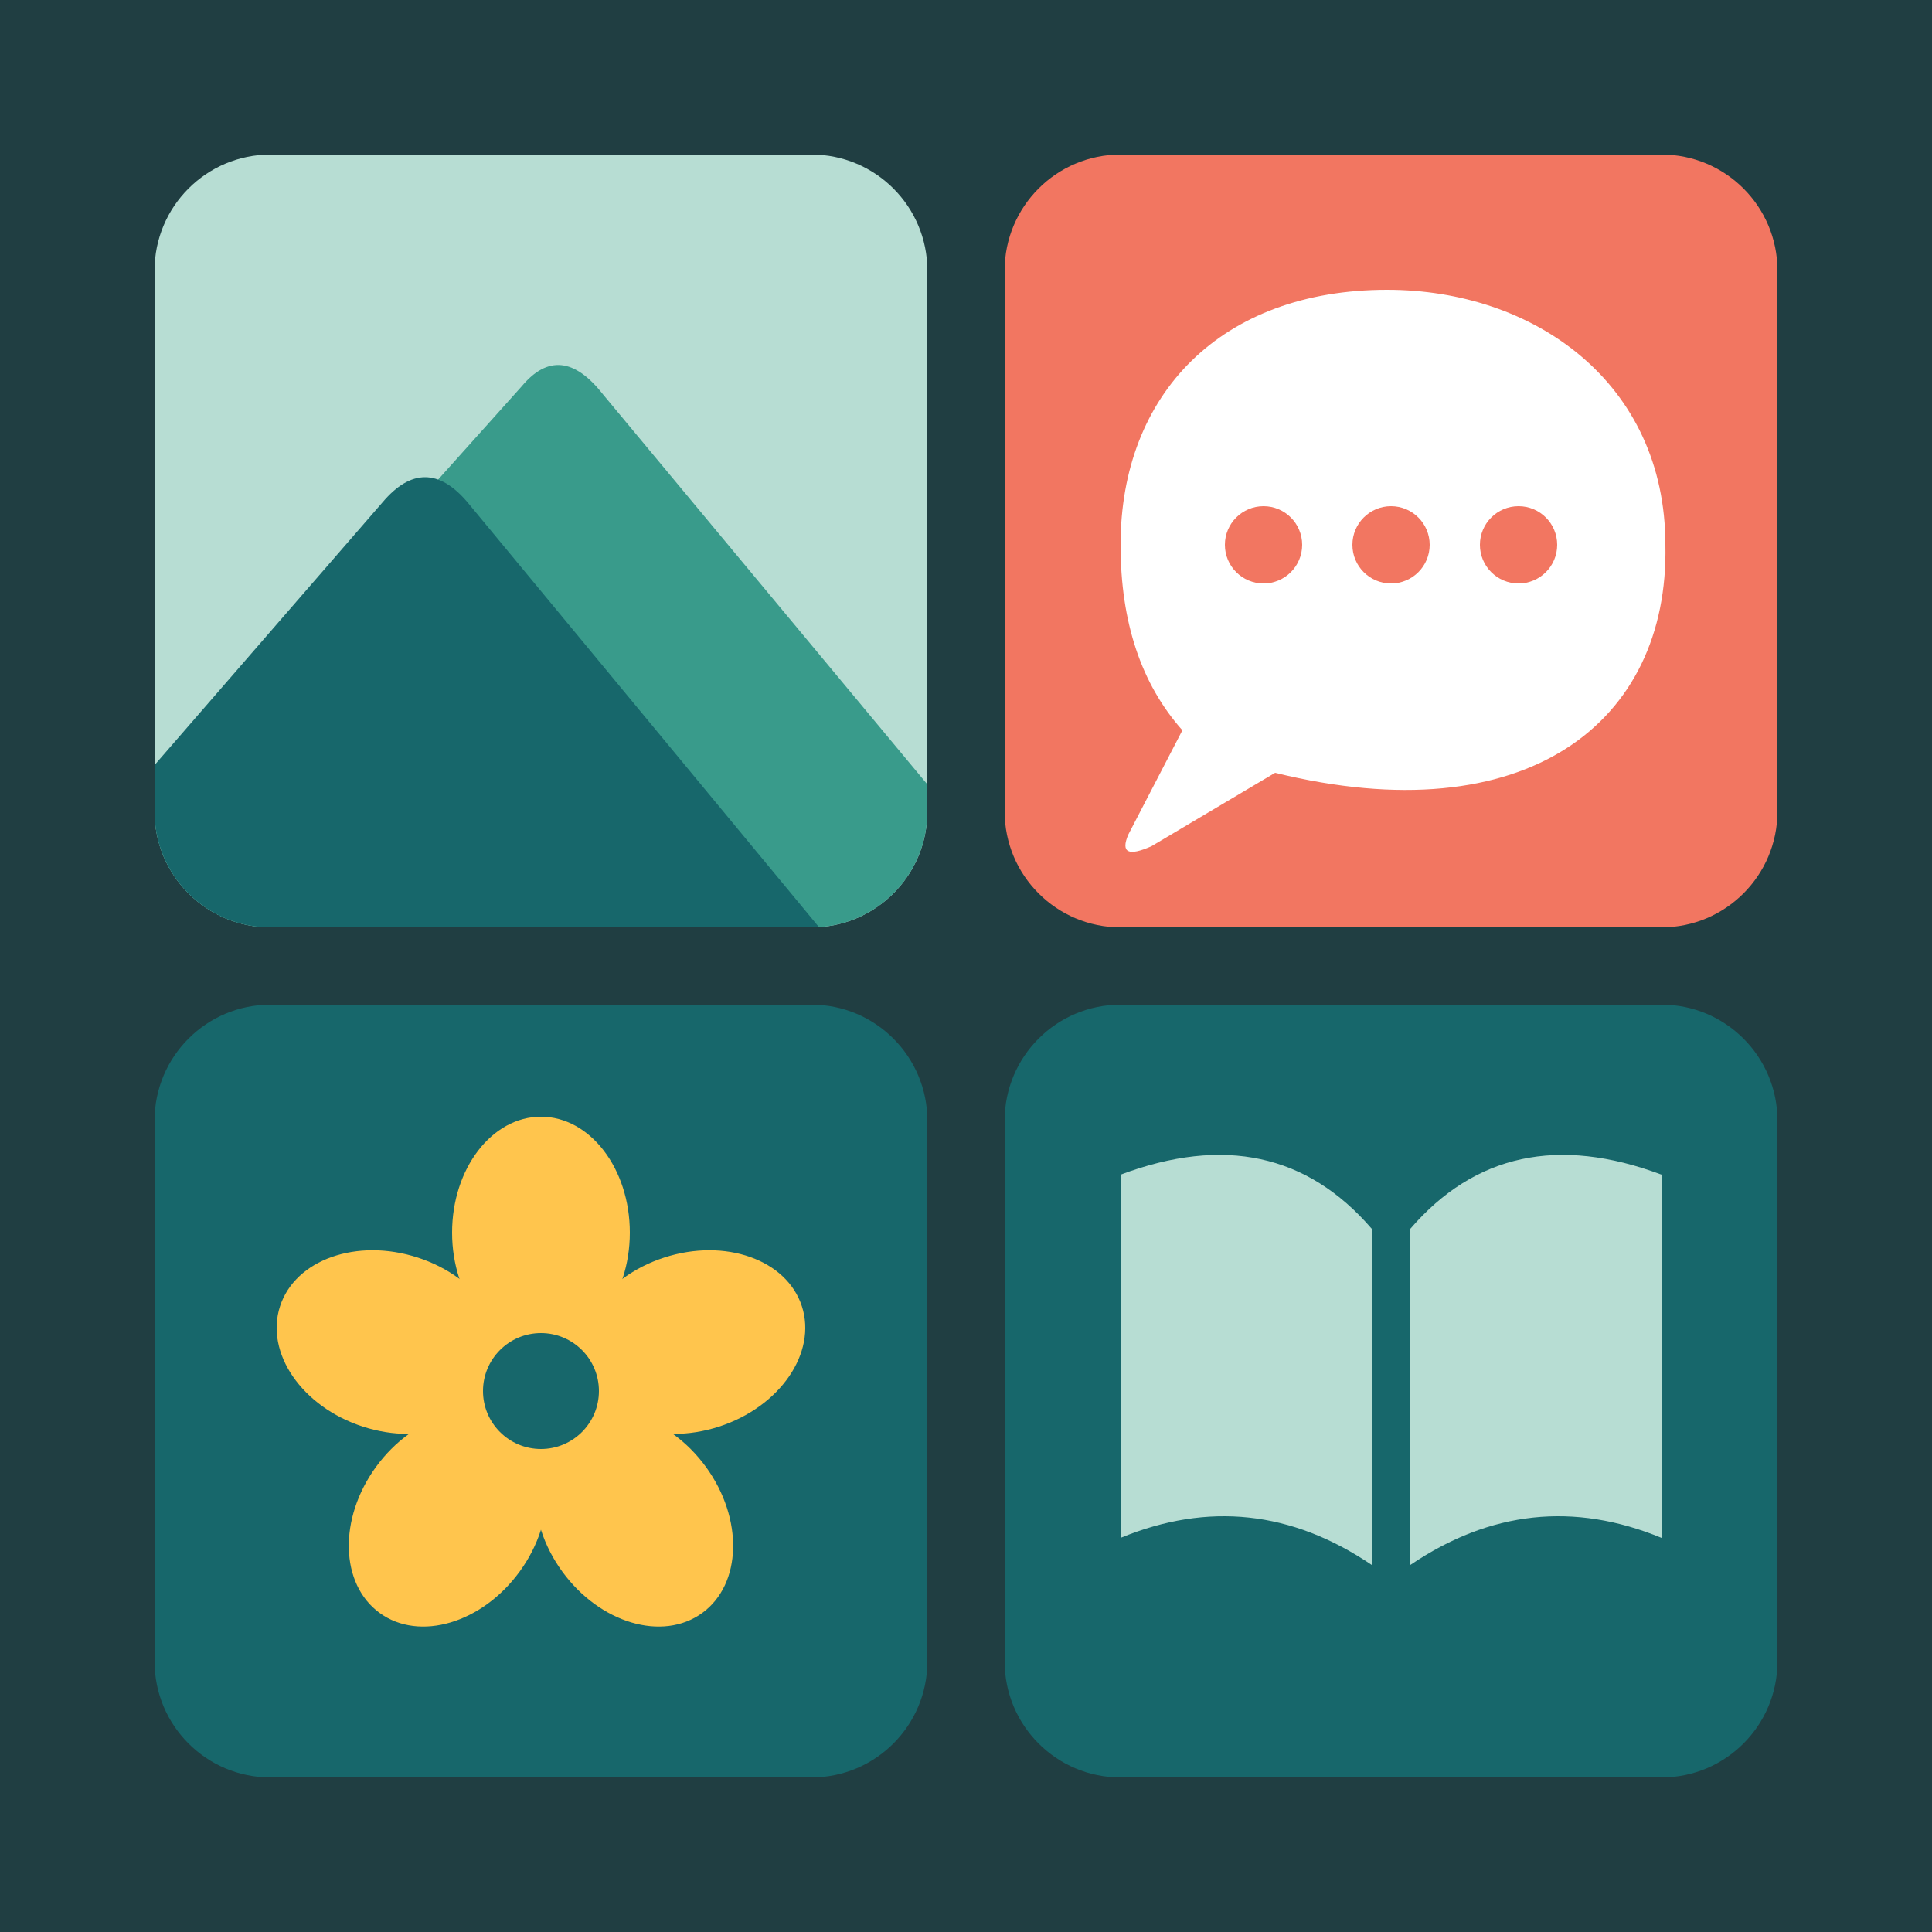
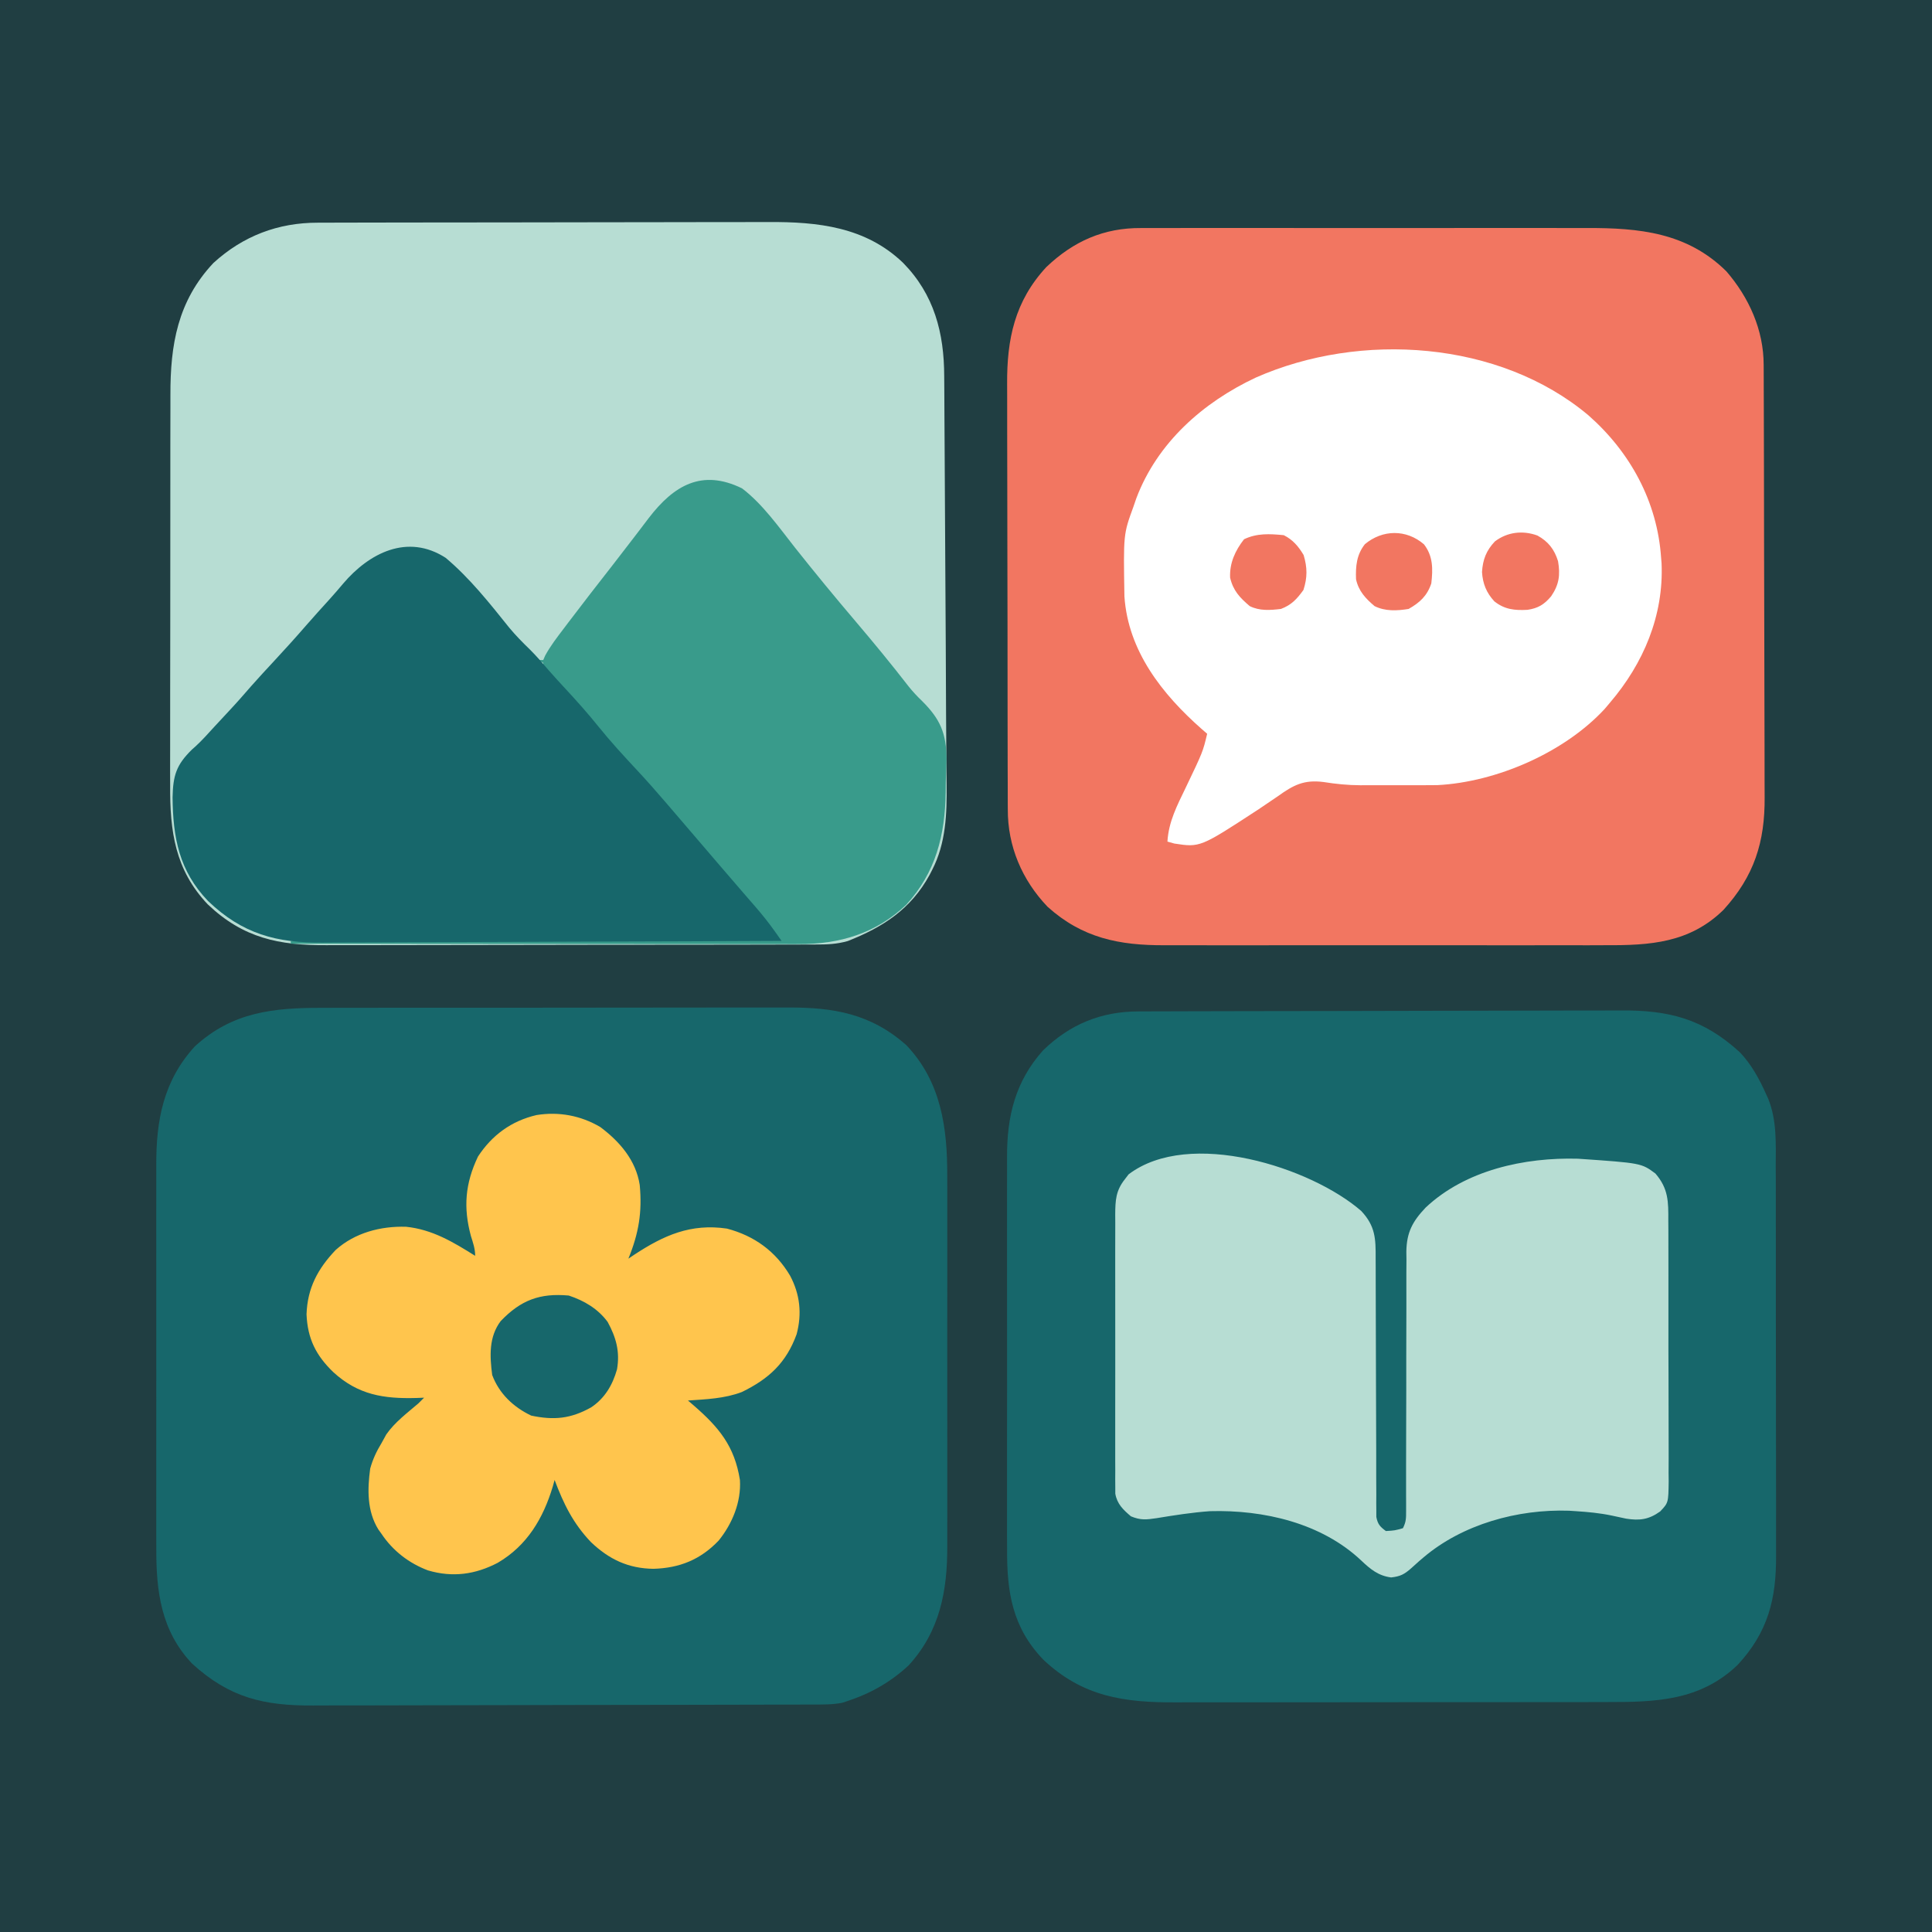
<svg xmlns="http://www.w3.org/2000/svg" width="500" height="500" viewBox="0 0 500 500" role="img" aria-label="CACE Imatges">
  <rect width="500" height="500" fill="#203E42" />
-   <g transform="translate(40 40)">
-     <defs>
-       <clipPath id="land">
-         <rect width="200" height="200" rx="30" />
-       </clipPath>
-     </defs>
-     <rect width="200" height="200" rx="30" fill="#B7DDD3" />
-     <g clip-path="url(#land)">
-       <path d="M0 166 L95 60 Q105 48 116 62 L200 163 V200 H0Z" fill="#399B8B" />
-       <path d="M0 158 L59 90 Q70 77 81 90 L172 200 H0Z" fill="#17676B" />
-     </g>
-     <rect x="220" width="200" height="200" rx="30" fill="#F27661" />
-     <g fill="white">
-       <path d="M266 149 L252 176 Q249 183 258 179 L290 160 C355 176 392 147 391 101 C391 59 357 35 319 35 C276 35 250 62 250 101 Q250 131 266 149Z" />
-     </g>
-     <g fill="#F27661">
-       <circle cx="287" cy="101" r="10" />
-       <circle cx="320" cy="101" r="10" />
-       <circle cx="353" cy="101" r="10" />
-     </g>
-     <rect y="220" width="200" height="200" rx="30" fill="#17676B" />
-     <g fill="#FFC54D">
-       <ellipse cx="100" cy="279" rx="23" ry="30" transform="rotate(0 100 320)" />
-       <ellipse cx="100" cy="279" rx="23" ry="30" transform="rotate(72 100 320)" />
-       <ellipse cx="100" cy="279" rx="23" ry="30" transform="rotate(144 100 320)" />
-       <ellipse cx="100" cy="279" rx="23" ry="30" transform="rotate(216 100 320)" />
-       <ellipse cx="100" cy="279" rx="23" ry="30" transform="rotate(288 100 320)" />
-       <circle cx="100" cy="320" r="25" />
-     </g>
-     <circle cx="100" cy="320" r="15" fill="#17676B" />
-     <rect x="220" y="220" width="200" height="200" rx="30" fill="#17676B" />
-     <g fill="#B7DDD3">
-       <path d="M250 264 Q290 249 315 278 V365 Q284 344 250 358Z M325 278 Q350 249 390 264 V358 Q356 344 325 365Z" />
+   <g transform="translate(40 57)">
+     <g transform="scale(0.7342657)">
+       <g fill="#B7DDD3">
+         <path d="M0 0 C0.738 -0.003 1.477 -0.006 2.238 -0.009 C4.702 -0.018 7.165 -0.019 9.629 -0.021 C11.401 -0.025 13.172 -0.03 14.943 -0.036 C19.749 -0.049 24.555 -0.055 29.362 -0.06 C32.369 -0.063 35.377 -0.067 38.385 -0.071 C47.808 -0.085 57.232 -0.095 66.656 -0.098 C77.509 -0.103 88.36 -0.12 99.212 -0.149 C107.617 -0.171 116.021 -0.181 124.426 -0.182 C129.438 -0.184 134.449 -0.189 139.461 -0.207 C144.182 -0.224 148.903 -0.226 153.624 -0.217 C155.347 -0.216 157.07 -0.221 158.793 -0.231 C176.266 -0.326 193.053 1.459 206.276 14.14 C217.255 25.311 220.757 38.866 220.782 54.111 C220.791 55.421 220.802 56.732 220.813 58.042 C220.84 61.593 220.855 65.144 220.868 68.696 C220.884 72.447 220.911 76.199 220.936 79.951 C220.977 86.276 221.012 92.601 221.041 98.926 C221.082 107.732 221.135 116.537 221.191 125.343 C221.29 141.26 221.387 157.177 221.437 173.094 C221.451 177.247 221.482 181.4 221.523 185.553 C221.549 188.367 221.567 191.181 221.583 193.996 C221.592 195.314 221.606 196.633 221.623 197.951 C221.755 208.364 221.395 218.713 216.526 228.14 C216.226 228.724 215.926 229.308 215.616 229.91 C209.04 241.927 199.251 248.277 186.794 253.194 C182.857 254.313 179.41 254.425 175.344 254.408 C174.542 254.412 173.741 254.417 172.916 254.422 C170.24 254.434 167.564 254.433 164.889 254.431 C162.966 254.437 161.044 254.444 159.122 254.451 C153.904 254.469 148.687 254.474 143.47 254.475 C140.207 254.476 136.944 254.481 133.681 254.486 C122.876 254.503 112.071 254.513 101.266 254.511 C100.684 254.511 100.102 254.511 99.502 254.511 C98.92 254.511 98.337 254.511 97.737 254.511 C88.307 254.51 78.878 254.529 69.449 254.557 C59.748 254.586 50.048 254.599 40.348 254.598 C34.909 254.598 29.471 254.603 24.032 254.624 C18.912 254.644 13.792 254.644 8.672 254.629 C6.8 254.627 4.928 254.632 3.056 254.644 C-13.648 254.745 -26.257 252.187 -38.787 240.265 C-50.33 228.103 -52.145 214.431 -52.038 198.373 C-52.042 196.729 -52.048 195.085 -52.055 193.44 C-52.069 189.013 -52.058 184.585 -52.041 180.157 C-52.027 175.499 -52.034 170.842 -52.037 166.184 C-52.04 158.364 -52.027 150.544 -52.003 142.724 C-51.977 133.716 -51.975 124.707 -51.987 115.699 C-51.998 106.993 -51.991 98.287 -51.977 89.581 C-51.971 85.895 -51.971 82.208 -51.976 78.521 C-51.981 74.17 -51.971 69.819 -51.949 65.468 C-51.944 63.882 -51.943 62.297 -51.948 60.711 C-51.997 43.033 -49.41 27.635 -36.798 14.207 C-26.358 4.668 -13.986 -0.018 0 0 Z " transform="translate(57.53674,0.8595581)" />
+       </g>
+       <g fill="#F27661">
+         <path d="M0 0 C0.733 -0.003 1.467 -0.006 2.222 -0.009 C4.657 -0.017 7.092 -0.011 9.526 -0.005 C11.282 -0.008 13.037 -0.011 14.792 -0.015 C19.544 -0.025 24.296 -0.021 29.048 -0.015 C34.034 -0.01 39.02 -0.014 44.006 -0.017 C52.382 -0.021 60.758 -0.016 69.134 -0.007 C78.795 0.004 88.456 0.001 98.117 -0.01 C106.43 -0.02 114.743 -0.021 123.056 -0.016 C128.012 -0.012 132.969 -0.012 137.926 -0.019 C142.591 -0.024 147.257 -0.02 151.922 -0.009 C153.626 -0.006 155.331 -0.007 157.035 -0.011 C175.542 -0.055 192.393 1.53 206.285 15.254 C214.29 24.526 219.436 35.98 219.432 48.267 C219.436 48.973 219.44 49.679 219.444 50.407 C219.455 52.773 219.458 55.14 219.462 57.506 C219.468 59.203 219.475 60.9 219.482 62.597 C219.503 68.172 219.514 73.746 219.523 79.32 C219.528 81.242 219.532 83.163 219.536 85.085 C219.555 94.115 219.569 103.146 219.577 112.176 C219.587 122.586 219.614 132.996 219.654 143.406 C219.684 151.461 219.699 159.515 219.702 167.57 C219.705 172.376 219.713 177.183 219.739 181.989 C219.762 186.516 219.766 191.042 219.756 195.569 C219.755 197.224 219.762 198.879 219.775 200.533 C219.9 216.4 216.09 228.448 205.219 240.371 C193.283 251.993 179.368 252.849 163.672 252.772 C161.818 252.777 159.964 252.784 158.109 252.793 C153.105 252.811 148.101 252.804 143.097 252.791 C137.842 252.781 132.586 252.791 127.331 252.797 C118.508 252.804 109.685 252.795 100.862 252.775 C90.685 252.754 80.509 252.761 70.331 252.783 C61.568 252.801 52.806 252.803 44.042 252.793 C38.82 252.787 33.597 252.786 28.374 252.799 C23.463 252.811 18.551 252.803 13.639 252.78 C11.845 252.774 10.05 252.776 8.256 252.785 C-7.683 252.856 -20.728 250.254 -32.969 239.223 C-41.988 229.776 -47.045 217.867 -46.982 204.85 C-46.987 204.15 -46.991 203.45 -46.996 202.728 C-47.008 200.406 -47.007 198.085 -47.005 195.763 C-47.011 194.088 -47.018 192.414 -47.026 190.739 C-47.043 186.206 -47.048 181.672 -47.049 177.139 C-47.051 174.301 -47.055 171.464 -47.06 168.626 C-47.079 158.71 -47.087 148.794 -47.085 138.878 C-47.084 129.661 -47.105 120.445 -47.137 111.228 C-47.163 103.294 -47.174 95.36 -47.172 87.425 C-47.172 82.696 -47.178 77.967 -47.199 73.238 C-47.218 68.785 -47.218 64.332 -47.204 59.879 C-47.202 58.254 -47.206 56.629 -47.219 55.005 C-47.329 39.206 -44.555 25.793 -33.391 13.746 C-23.824 4.645 -13.179 -0.088 0 0 Z " transform="translate(347.7148,2.746033)" />
+       </g>
+       <g fill="#17676B">
+         <path d="M0 0 C1.952 -0.006 3.905 -0.013 5.857 -0.021 C11.138 -0.039 16.419 -0.038 21.7 -0.032 C26.119 -0.029 30.537 -0.035 34.955 -0.041 C45.979 -0.056 57.002 -0.052 68.026 -0.04 C77.575 -0.03 87.124 -0.043 96.672 -0.067 C106.504 -0.091 116.335 -0.101 126.167 -0.094 C131.676 -0.091 137.185 -0.093 142.694 -0.111 C147.876 -0.126 153.058 -0.122 158.241 -0.103 C160.136 -0.1 162.03 -0.103 163.925 -0.113 C180.063 -0.196 193.24 2.094 205.727 13.213 C217.941 26.097 220.159 42.363 220.084 59.263 C220.088 60.822 220.093 62.381 220.1 63.939 C220.113 68.138 220.108 72.336 220.099 76.534 C220.091 80.949 220.098 85.363 220.103 89.778 C220.108 97.189 220.101 104.599 220.087 112.01 C220.071 120.551 220.076 129.091 220.092 137.633 C220.106 144.994 220.108 152.356 220.1 159.718 C220.095 164.102 220.095 168.486 220.105 172.871 C220.113 176.995 220.107 181.118 220.09 185.242 C220.086 186.746 220.087 188.251 220.094 189.755 C220.157 205.439 217.48 219.801 206.446 231.783 C200.054 237.704 192.954 241.709 184.696 244.404 C184.426 244.493 184.426 244.493 183.059 244.94 C179.594 245.62 176.187 245.552 172.665 245.551 C171.849 245.555 171.033 245.559 170.193 245.562 C167.456 245.573 164.718 245.577 161.981 245.581 C160.02 245.587 158.058 245.594 156.097 245.601 C149.651 245.622 143.204 245.632 136.758 245.642 C134.537 245.646 132.316 245.65 130.095 245.655 C120.853 245.672 111.61 245.686 102.368 245.693 C99.971 245.695 97.574 245.697 95.177 245.699 C94.581 245.7 93.985 245.7 93.372 245.701 C83.735 245.709 74.099 245.734 64.462 245.767 C54.554 245.8 44.646 245.818 34.738 245.821 C29.181 245.823 23.624 245.832 18.067 245.858 C12.833 245.881 7.6 245.885 2.367 245.875 C0.453 245.874 -1.461 245.881 -3.375 245.894 C-20.691 246.012 -32.849 243.203 -46.054 231.154 C-57.099 219.51 -58.757 205.504 -58.692 190.313 C-58.696 188.705 -58.702 187.098 -58.708 185.49 C-58.722 181.149 -58.717 176.808 -58.707 172.467 C-58.7 167.907 -58.707 163.347 -58.711 158.787 C-58.717 151.129 -58.71 143.471 -58.695 135.813 C-58.679 126.985 -58.684 118.156 -58.701 109.328 C-58.714 101.724 -58.716 94.121 -58.708 86.517 C-58.704 81.986 -58.703 77.455 -58.713 72.924 C-58.722 68.661 -58.716 64.398 -58.698 60.135 C-58.694 58.579 -58.696 57.023 -58.702 55.467 C-58.764 39.613 -56.184 25.714 -45.117 13.592 C-31.786 1.367 -17.264 -0.046 0 0 Z " transform="translate(59.3042,277.5959)" />
+       </g>
+       <g fill="#17676B">
+         <path d="M0 0 C0.788 -0.004 1.576 -0.007 2.388 -0.011 C5.025 -0.022 7.663 -0.026 10.3 -0.03 C12.193 -0.036 14.085 -0.043 15.978 -0.05 C22.191 -0.071 28.405 -0.081 34.618 -0.091 C36.761 -0.095 38.903 -0.099 41.045 -0.103 C51.112 -0.123 61.179 -0.137 71.245 -0.145 C82.85 -0.155 94.454 -0.181 106.058 -0.222 C115.038 -0.252 124.017 -0.267 132.996 -0.27 C138.355 -0.272 143.712 -0.281 149.071 -0.306 C154.116 -0.33 159.161 -0.334 164.207 -0.324 C166.051 -0.323 167.896 -0.329 169.74 -0.343 C186.812 -0.463 198.862 2.533 211.864 14.397 C215.948 18.693 218.706 23.764 221.114 29.147 C221.242 29.427 221.242 29.427 221.889 30.841 C224.92 38.487 224.544 46.321 224.519 54.4 C224.524 56.037 224.531 57.674 224.539 59.311 C224.557 63.737 224.556 68.163 224.55 72.589 C224.547 76.294 224.553 79.999 224.559 83.703 C224.573 92.45 224.572 101.197 224.561 109.944 C224.549 118.944 224.563 127.943 224.59 136.942 C224.612 144.69 224.619 152.438 224.613 160.187 C224.609 164.805 224.612 169.423 224.629 174.041 C224.645 178.387 224.641 182.733 224.622 187.079 C224.618 188.666 224.621 190.252 224.632 191.839 C224.725 207.087 221.776 218.83 211.048 230.37 C197.882 242.971 182.285 243.449 165.127 243.422 C163.316 243.426 161.505 243.431 159.693 243.437 C154.797 243.451 149.9 243.451 145.003 243.449 C140.903 243.448 136.803 243.453 132.703 243.457 C123.022 243.468 113.342 243.469 103.661 243.463 C93.704 243.457 83.746 243.469 73.788 243.49 C65.214 243.508 56.64 243.514 48.065 243.511 C42.955 243.509 37.845 243.512 32.735 243.525 C27.925 243.538 23.116 243.536 18.306 243.523 C16.551 243.521 14.796 243.523 13.041 243.532 C-5.26 243.612 -19.748 241.537 -33.593 228.53 C-44.563 217.129 -46.487 204.681 -46.403 189.559 C-46.409 187.91 -46.416 186.262 -46.424 184.613 C-46.442 180.165 -46.436 175.716 -46.423 171.268 C-46.413 166.595 -46.422 161.923 -46.428 157.25 C-46.436 149.406 -46.426 141.561 -46.407 133.717 C-46.385 124.67 -46.392 115.623 -46.414 106.576 C-46.433 98.784 -46.435 90.993 -46.425 83.201 C-46.418 78.558 -46.417 73.915 -46.431 69.272 C-46.442 64.905 -46.434 60.539 -46.411 56.172 C-46.406 54.577 -46.407 52.982 -46.416 51.387 C-46.488 37.074 -43.557 24.752 -33.733 13.733 C-24.211 4.504 -13.233 -0.003 0 0 Z " transform="translate(346.8855,278.8528)" />
+       </g>
+       <g fill="#399B8B">
+         <path d="M0 0 C7.319 5.566 13.08 13.818 18.73 20.979 C25.688 29.744 32.795 38.388 40.047 46.911 C46.423 54.409 52.675 62.017 58.703 69.797 C60.194 71.666 61.763 73.338 63.491 74.989 C69.859 81.323 72.037 86.391 72.061 95.387 C72.028 96.949 71.978 98.511 71.912 100.072 C71.813 102.432 71.789 104.784 71.777 107.146 C71.555 122.163 68.312 135.394 57.836 146.785 C47.153 156.883 34.402 160.68 19.996 160.62 C19.612 160.621 19.612 160.621 17.664 160.623 C15.102 160.624 12.539 160.619 9.977 160.614 C8.133 160.613 6.29 160.613 4.447 160.614 C-0.547 160.614 -5.54 160.608 -10.533 160.601 C-15.755 160.595 -20.978 160.595 -26.2 160.593 C-36.084 160.59 -45.969 160.582 -55.853 160.572 C-67.108 160.561 -78.363 160.555 -89.618 160.55 C-112.766 160.54 -135.914 160.522 -159.062 160.5 C-159.062 160.17 -159.062 159.84 -159.062 159.5 C-102.302 159.17 -45.542 158.84 12.938 158.5 C10.298 155.53 7.657 152.56 4.938 149.5 C3.465 147.72 2.004 145.931 0.562 144.125 C-2.918 139.808 -6.573 135.696 -10.334 131.623 C-13.574 128.092 -16.597 124.433 -19.598 120.695 C-22.891 116.63 -26.415 112.807 -29.979 108.979 C-32.952 105.765 -35.759 102.477 -38.5 99.062 C-42.338 94.291 -46.421 89.818 -50.608 85.352 C-54.646 81.018 -58.382 76.506 -62.082 71.883 C-63.839 69.768 -65.649 67.845 -67.625 65.938 C-68.429 65.133 -69.234 64.329 -70.062 63.5 C-70.062 62.84 -70.062 62.18 -70.062 61.5 C-70.722 61.17 -71.382 60.84 -72.062 60.5 C-71.403 60.5 -70.743 60.5 -70.062 60.5 C-69.841 59.987 -69.619 59.474 -69.391 58.945 C-67.521 55.503 -65.179 52.49 -62.812 49.375 C-62.284 48.675 -61.755 47.975 -61.21 47.253 C-56.091 40.494 -50.89 33.799 -45.664 27.121 C-43.178 23.942 -40.718 20.745 -38.273 17.535 C-37.652 16.724 -37.03 15.912 -36.39 15.076 C-35.207 13.529 -34.028 11.979 -32.856 10.424 C-24.032 -1.063 -14.136 -6.924 0 0 Z " transform="translate(207.0625,94.5)" />
+       </g>
+       <g fill="#17676B">
+         <path d="M0 0 C8.484 7.144 15.479 15.983 22.391 24.609 C24.68 27.367 27.138 29.853 29.711 32.344 C32.065 34.686 34.201 37.196 36.367 39.711 C38.319 41.936 40.316 44.111 42.329 46.28 C46.302 50.564 50.154 54.882 53.812 59.438 C58.175 64.857 62.859 69.929 67.602 75.016 C70.946 78.604 74.181 82.277 77.375 86 C77.792 86.485 78.209 86.97 78.638 87.47 C81.694 91.028 84.745 94.59 87.794 98.153 C89.824 100.525 91.856 102.895 93.888 105.265 C94.878 106.421 95.869 107.577 96.858 108.733 C99.437 111.745 102.023 114.751 104.621 117.746 C105.155 118.364 105.69 118.982 106.24 119.619 C107.251 120.788 108.264 121.955 109.279 123.119 C111.674 125.894 113.926 128.71 116.043 131.703 C116.483 132.324 116.923 132.944 117.376 133.583 C117.706 134.051 118.035 134.518 118.375 135 C95.539 135.117 72.703 135.205 49.867 135.259 C39.262 135.285 28.658 135.32 18.054 135.377 C8.806 135.427 -0.441 135.459 -9.689 135.47 C-14.581 135.477 -19.473 135.492 -24.365 135.529 C-28.98 135.563 -33.594 135.573 -38.208 135.566 C-39.893 135.567 -41.577 135.577 -43.261 135.596 C-59.622 135.775 -71.694 132.534 -83.773 120.938 C-93.98 110.313 -96.145 98.583 -96.278 84.367 C-96.095 76.719 -95.001 73.006 -89.465 67.574 C-89.012 67.171 -88.56 66.768 -88.093 66.353 C-85.819 64.257 -83.779 61.959 -81.698 59.674 C-80.022 57.837 -78.325 56.022 -76.621 54.211 C-73.838 51.242 -71.153 48.202 -68.496 45.121 C-65.921 42.202 -63.272 39.354 -60.625 36.5 C-56.793 32.367 -53.01 28.206 -49.32 23.945 C-46.591 20.814 -43.808 17.732 -41.012 14.66 C-39.348 12.825 -37.737 10.956 -36.145 9.059 C-27.044 -1.652 -13.494 -8.731 0 0 Z " transform="translate(102.625,119)" />
+       </g>
+       <g fill="#FFC54D">
+         <path d="M0 0 C6.898 5.169 12.521 11.724 13.875 20.375 C14.78 29.926 13.54 37.442 9.875 46.375 C10.576 45.904 11.278 45.434 12 44.949 C22.341 38.163 31.828 33.901 44.617 35.777 C54.268 38.318 61.799 43.785 66.875 52.375 C70.377 58.955 71.094 65.769 69.184 72.988 C65.531 83.061 59.436 88.721 49.875 93.375 C43.824 95.698 37.285 95.927 30.875 96.375 C31.539 96.943 32.203 97.512 32.887 98.098 C41.74 105.785 47.304 112.409 49.195 124.406 C49.671 132.141 46.5 139.818 41.688 145.75 C35.256 152.486 27.899 155.429 18.688 155.688 C9.82 155.568 3.063 152.349 -3.316 146.277 C-9.619 139.648 -12.933 132.849 -16.125 124.375 C-16.333 125.125 -16.54 125.875 -16.754 126.648 C-20.147 137.922 -25.794 147.505 -36.203 153.59 C-44.106 157.702 -52.066 158.809 -60.75 156.25 C-67.45 153.736 -73.151 149.335 -77.125 143.375 C-77.311 143.117 -77.311 143.117 -78.25 141.812 C-82.254 135.361 -82.12 127.711 -81.125 120.375 C-80.204 117.056 -78.91 114.31 -77.125 111.375 C-76.568 110.364 -76.011 109.354 -75.438 108.312 C-72.425 103.993 -68.093 100.776 -64.125 97.375 C-63.465 96.715 -62.805 96.055 -62.125 95.375 C-62.572 95.392 -62.572 95.392 -64.836 95.48 C-76.326 95.796 -85.341 94.422 -94.125 86.375 C-100.269 80.44 -103.188 74.577 -103.562 66 C-103.242 56.72 -99.606 49.942 -93.266 43.285 C-86.486 37.235 -77.434 34.857 -68.465 35.133 C-59.201 36.092 -51.842 40.535 -44.125 45.375 C-44.125 42.826 -44.876 40.815 -45.625 38.375 C-48.354 28.333 -47.646 19.851 -43.125 10.375 C-38.164 2.808 -31.375 -2.161 -22.523 -4.234 C-14.689 -5.51 -6.881 -4.088 0 0 Z M-35.125 68.375 C-39.326 73.931 -38.995 80.658 -38.125 87.375 C-35.662 93.965 -30.635 98.7 -24.375 101.688 C-16.382 103.378 -10.451 102.814 -3.254 98.793 C1.581 95.573 4.322 90.888 5.875 85.375 C6.944 79.137 5.571 74.192 2.574 68.68 C-0.871 64.007 -5.678 61.191 -11.125 59.375 C-21.333 58.447 -28.042 60.981 -35.125 68.375 Z " transform="translate(157.125,319.625)" />
+       </g>
+       <g fill="#FFFFFF">
+         <path d="M0 0 C14.72 12.939 24.302 30.448 25.625 50.25 C25.651 50.568 25.651 50.568 25.785 52.18 C26.584 70.595 19.381 87.489 7.625 101.25 C7.022 101.967 6.418 102.683 5.797 103.422 C-8.343 118.792 -32.353 129.282 -53.209 130.343 C-55.264 130.381 -57.316 130.389 -59.371 130.383 C-59.747 130.383 -59.747 130.383 -61.649 130.386 C-63.232 130.386 -64.814 130.385 -66.397 130.38 C-68.802 130.375 -71.206 130.38 -73.611 130.387 C-75.156 130.386 -76.701 130.385 -78.246 130.383 C-78.957 130.385 -79.667 130.387 -80.4 130.389 C-84.826 130.368 -89.003 129.946 -93.375 129.25 C-100.221 128.379 -103.929 130.286 -109.438 134.25 C-110.925 135.265 -112.416 136.275 -113.91 137.281 C-114.654 137.784 -115.398 138.287 -116.165 138.805 C-136.845 152.327 -136.845 152.327 -145.938 150.938 C-146.34 150.824 -146.34 150.824 -148.375 150.25 C-147.966 143.222 -144.954 137.51 -141.938 131.25 C-135.878 118.588 -135.878 118.588 -134.375 112.25 C-135.016 111.693 -135.656 111.136 -136.316 110.562 C-150.185 98.327 -162.241 83.118 -163.536 63.853 C-163.907 41.921 -163.907 41.921 -160.375 32.25 C-160.035 31.261 -159.694 30.273 -159.344 29.254 C-151.964 9.683 -135.827 -4.588 -117.22 -13.302 C-80.358 -29.589 -31.386 -26.363 0 0 Z M-121.375 43.688 C-124.484 47.671 -126.521 52.063 -126.285 57.215 C-125.239 61.768 -122.879 64.271 -119.375 67.25 C-115.898 68.988 -112.176 68.704 -108.375 68.25 C-104.663 66.856 -102.735 64.749 -100.438 61.562 C-99.027 57.164 -99.054 53.679 -100.375 49.25 C-102.204 46.191 -104.171 43.852 -107.375 42.25 C-112.335 41.763 -116.828 41.509 -121.375 43.688 Z M-78.789 45.434 C-81.71 49.143 -82.074 53.155 -81.906 57.773 C-81.015 61.928 -78.558 64.553 -75.375 67.25 C-71.616 69.13 -67.458 68.908 -63.375 68.25 C-59.394 65.995 -56.828 63.608 -55.375 59.25 C-54.784 54.163 -54.735 49.646 -57.961 45.469 C-64.161 40.125 -72.549 40.21 -78.789 45.434 Z M-32.957 44.445 C-35.996 47.65 -37.227 50.841 -37.504 55.23 C-37.241 59.348 -35.958 62.536 -33.152 65.574 C-29.537 68.445 -26.014 68.806 -21.484 68.562 C-17.716 68.004 -15.601 66.696 -13.152 63.809 C-10.335 59.693 -9.865 56.286 -10.707 51.398 C-11.998 47.248 -14.155 44.465 -17.98 42.371 C-23.142 40.493 -28.537 41.106 -32.957 44.445 Z " transform="translate(505.375,68.75)" />
+       </g>
+       <g fill="#B7DDD3">
+         <path d="M0 0 C4.991 5.337 5.122 9.777 5.076 16.784 C5.082 17.784 5.087 18.785 5.092 19.816 C5.102 21.984 5.105 24.152 5.102 26.321 C5.098 29.75 5.112 33.178 5.13 36.608 C5.172 44.502 5.183 52.396 5.194 60.291 C5.205 68.109 5.228 75.926 5.271 83.744 C5.285 87.127 5.281 90.51 5.276 93.893 C5.285 95.959 5.296 98.026 5.307 100.092 C5.3 101.037 5.294 101.981 5.288 102.954 C5.296 103.818 5.304 104.681 5.313 105.571 C5.314 106.321 5.314 107.072 5.315 107.845 C5.801 110.382 6.623 111.295 8.691 112.809 C11.816 112.621 11.816 112.621 14.691 111.809 C15.837 109.518 15.814 108.257 15.809 105.712 C15.81 104.854 15.811 103.996 15.813 103.112 C15.809 102.169 15.805 101.225 15.802 100.253 C15.802 98.197 15.803 96.14 15.803 94.083 C15.802 92.989 15.8 91.894 15.799 90.766 C15.796 85.579 15.817 80.392 15.835 75.205 C15.864 67.239 15.884 59.274 15.866 51.309 C15.854 45.36 15.872 39.413 15.909 33.464 C15.918 31.199 15.915 28.934 15.902 26.668 C15.885 23.492 15.906 20.317 15.934 17.14 C15.921 16.209 15.907 15.278 15.893 14.318 C16.011 7.535 18.053 3.71 22.691 -1.191 C36.768 -14.443 57.565 -18.943 76.398 -18.418 C98.721 -16.882 98.721 -16.882 103.691 -13.191 C108.269 -7.862 108.27 -3.345 108.225 3.508 C108.233 4.574 108.242 5.64 108.251 6.738 C108.27 9.647 108.271 12.555 108.262 15.464 C108.257 17.898 108.264 20.33 108.271 22.763 C108.288 28.504 108.285 34.243 108.268 39.984 C108.251 45.898 108.267 51.812 108.299 57.727 C108.326 62.814 108.333 67.901 108.325 72.989 C108.32 76.023 108.322 79.057 108.342 82.092 C108.364 85.474 108.345 88.856 108.323 92.239 C108.328 92.739 108.328 92.739 108.358 95.272 C108.254 102.836 108.254 102.836 105.351 105.911 C101.329 108.781 98.113 109.188 93.371 108.445 C91.675 108.097 89.983 107.733 88.293 107.355 C84.115 106.477 79.948 106.084 75.691 105.809 C75.283 105.782 75.283 105.782 73.215 105.645 C55.185 105.045 35.699 110.382 21.84 122.191 C21.357 122.603 20.873 123.014 20.375 123.438 C19.443 124.248 18.524 125.072 17.621 125.913 C15.191 128.058 13.799 128.796 10.543 129.164 C6.049 128.604 3.218 126.256 0.027 123.23 C-14.005 109.975 -34.392 105.277 -53.309 105.809 C-59.631 106.26 -65.887 107.246 -72.137 108.273 C-75.783 108.811 -77.716 109.053 -81.184 107.621 C-83.927 105.281 -86.05 103.29 -86.686 99.644 C-86.687 98.857 -86.688 98.071 -86.69 97.261 C-86.698 96.354 -86.706 95.447 -86.715 94.513 C-86.709 93.525 -86.703 92.537 -86.697 91.52 C-86.702 90.474 -86.707 89.428 -86.713 88.35 C-86.724 85.486 -86.721 82.623 -86.712 79.759 C-86.704 76.759 -86.711 73.758 -86.716 70.758 C-86.721 65.718 -86.714 60.679 -86.7 55.639 C-86.683 49.819 -86.689 43.999 -86.705 38.179 C-86.719 33.176 -86.721 28.174 -86.713 23.172 C-86.708 20.187 -86.708 17.201 -86.717 14.216 C-86.725 10.886 -86.713 7.557 -86.697 4.227 C-86.703 3.241 -86.709 2.256 -86.715 1.24 C-86.669 -3.741 -86.537 -7.137 -83.309 -11.191 C-82.878 -11.756 -82.447 -12.321 -82.004 -12.902 C-60.597 -29.179 -17.671 -15.384 0 0 Z " transform="translate(425.3086,349.1914)" />
+       </g>
    </g>
  </g>
</svg>
